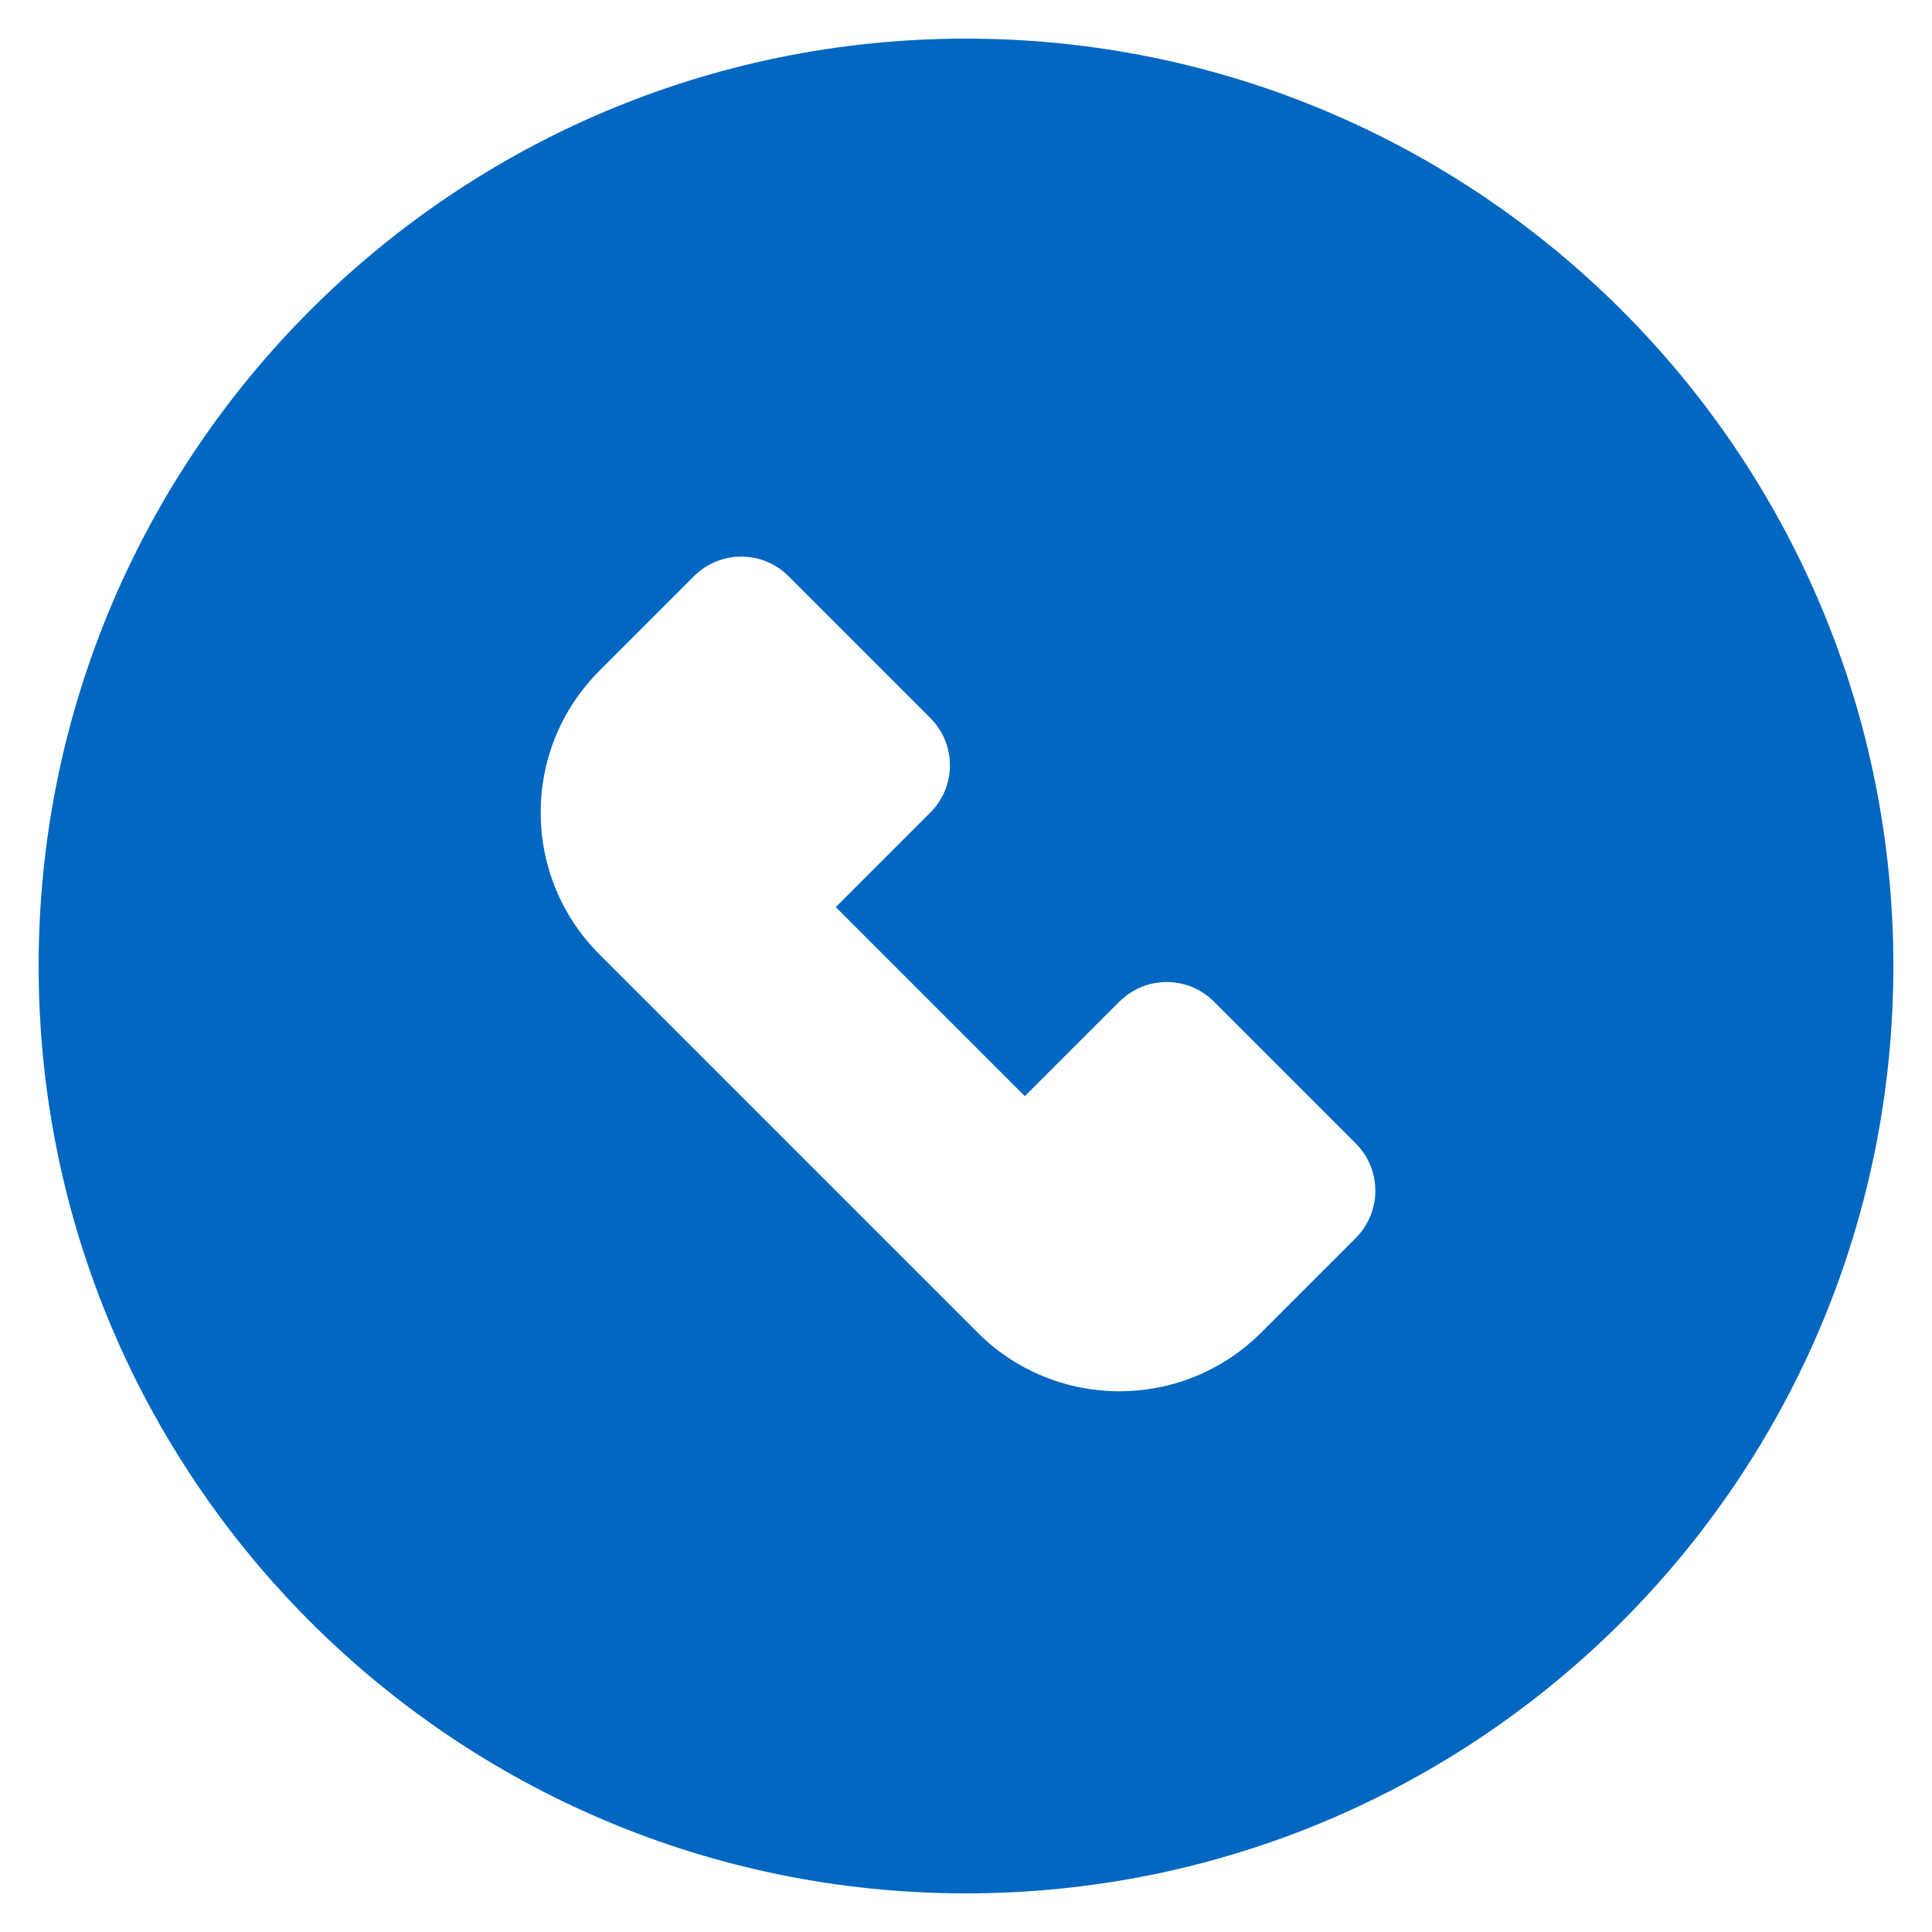
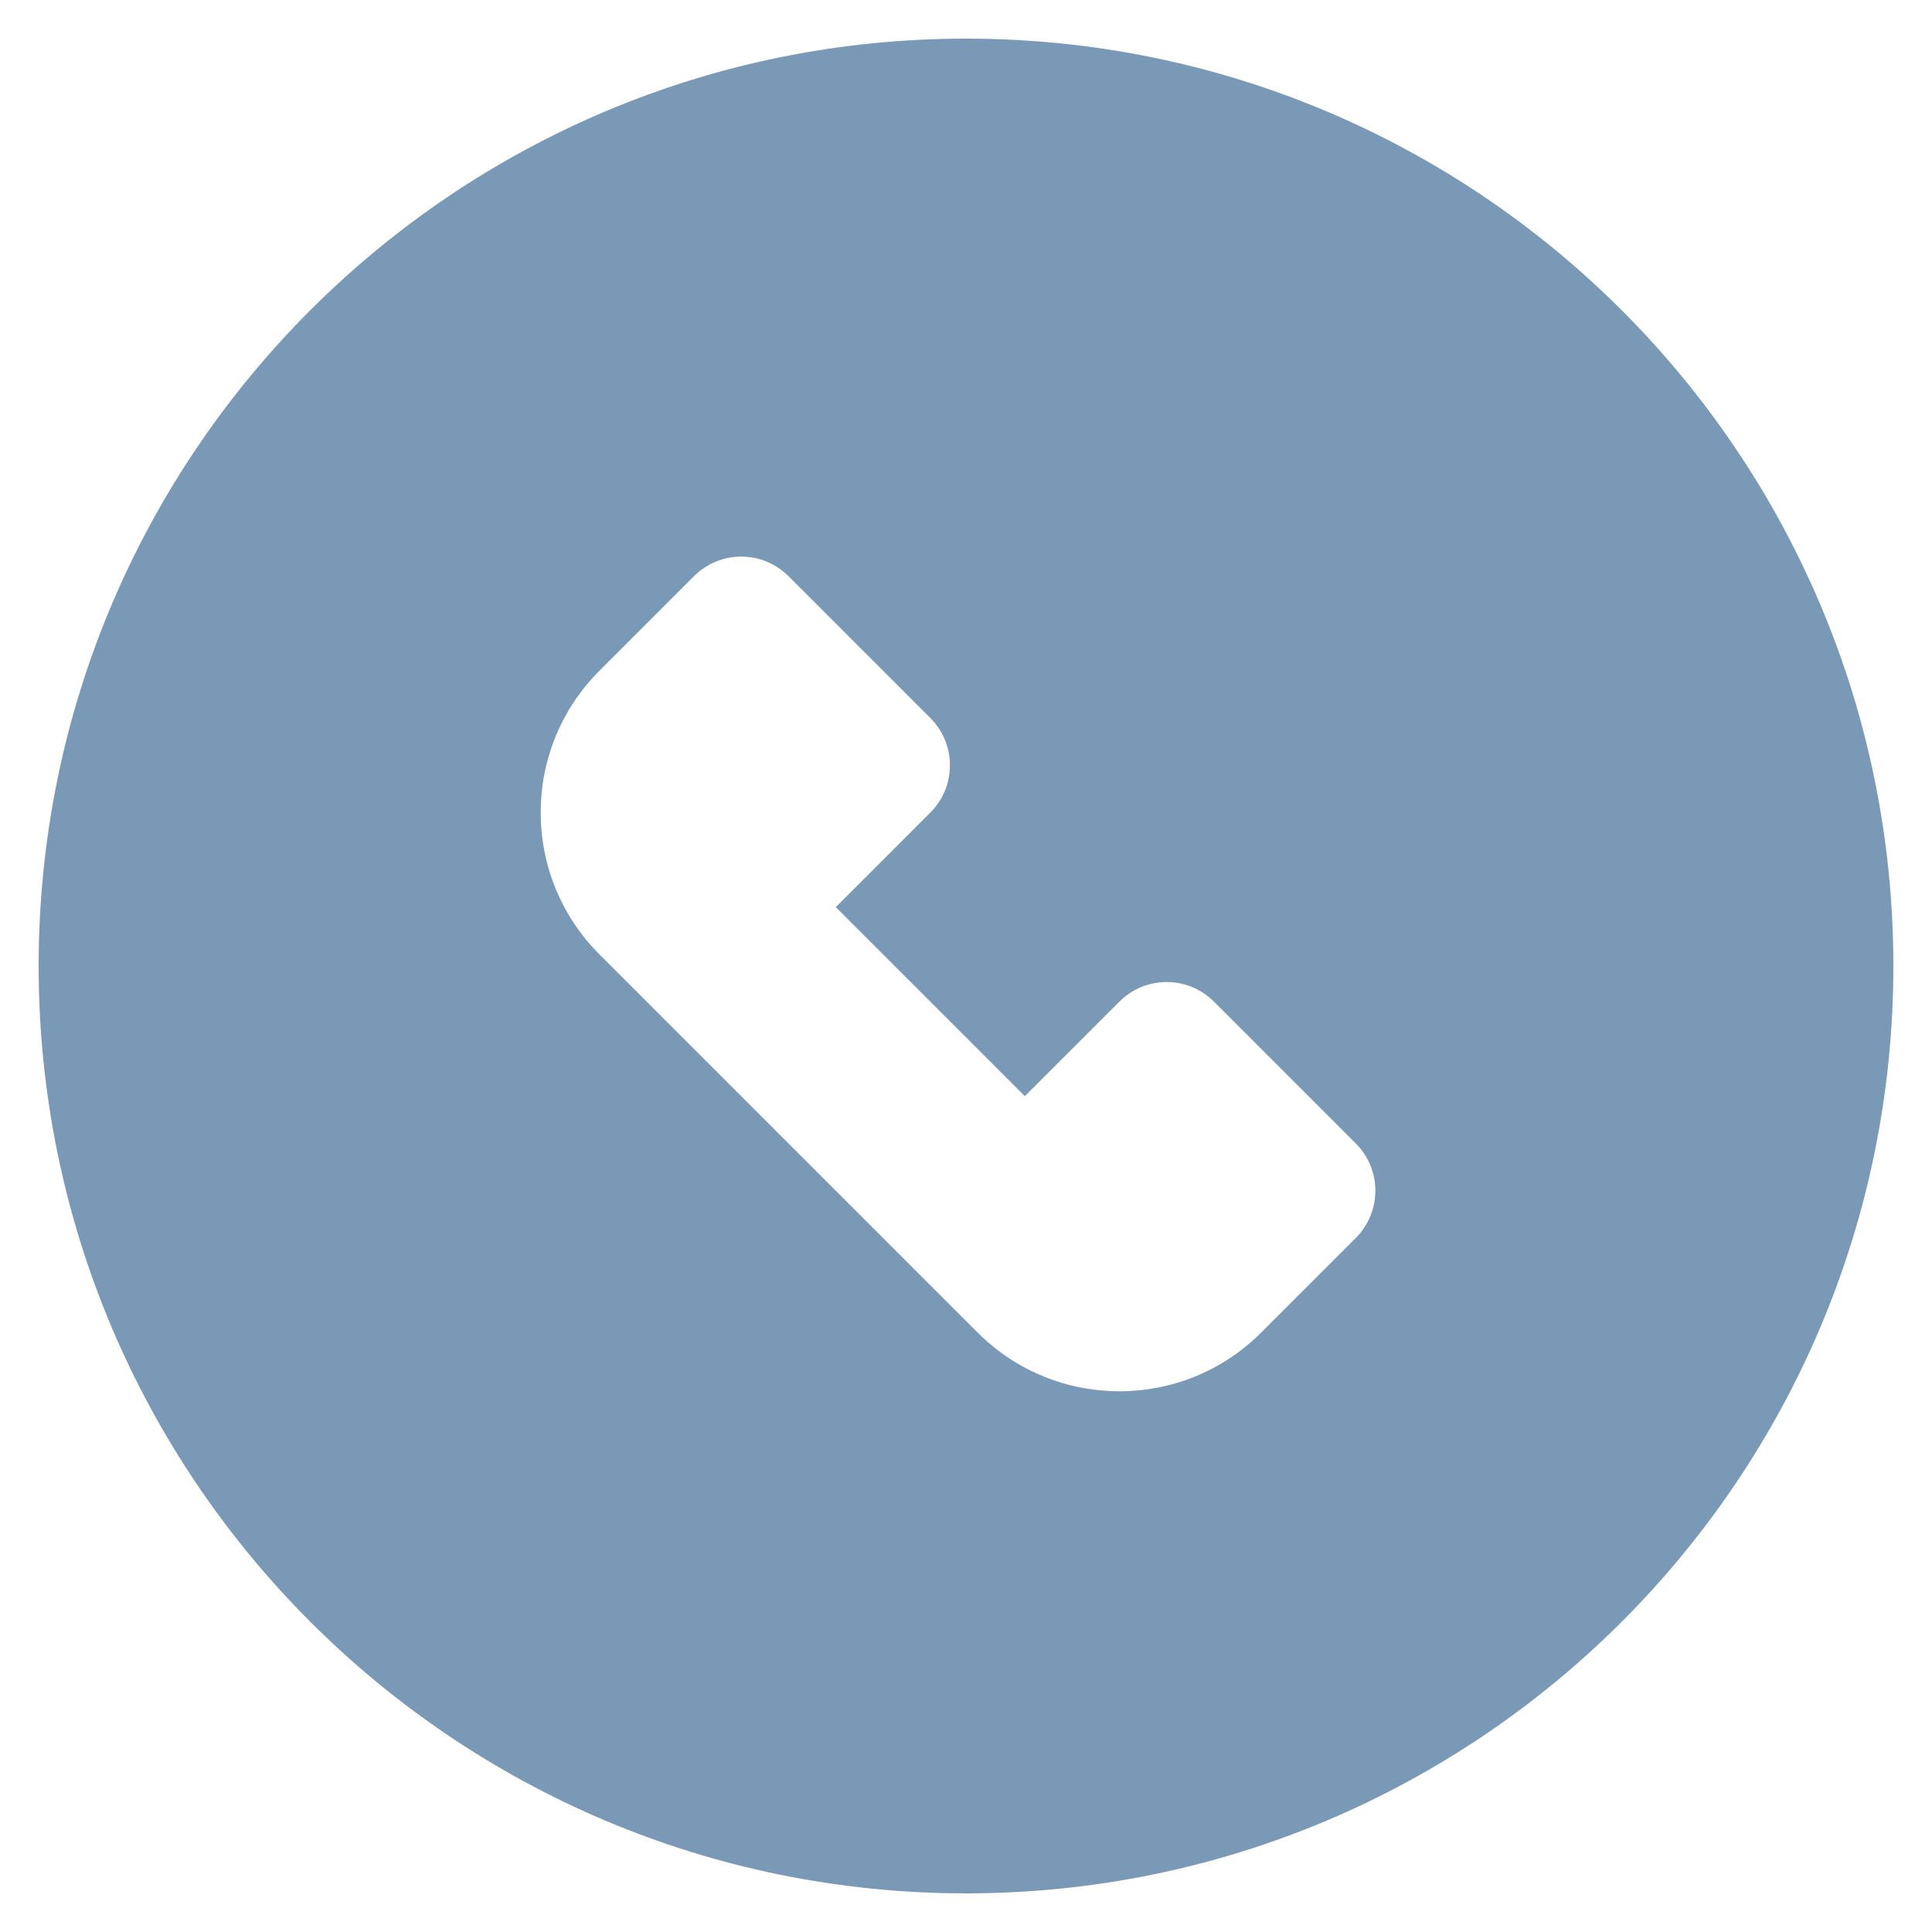
<svg xmlns="http://www.w3.org/2000/svg" id="Layer_4" data-name="Layer 4" viewBox="0 0 500 500">
  <defs>
    <style>
      .cls-1 {
-         fill: #0267C1;
+         fill: #7A99B7;
        stroke-width: 0px;
      }
    </style>
  </defs>
  <path class="cls-1" d="M250,10C117.45,10,10,117.45,10,250s107.45,240,240,240,240-107.45,240-240S382.55,10,250,10ZM350.87,320.39l-24.47,24.47c-20.27,20.27-53.13,20.27-73.4,0l-97.87-97.87c-20.27-20.27-20.27-53.13,0-73.4l24.47-24.47c6.76-6.76,17.71-6.76,24.47,0l36.7,36.7c6.76,6.76,6.76,17.71,0,24.47l-24.47,24.47,48.93,48.93,24.47-24.47c6.76-6.76,17.71-6.76,24.47,0l36.7,36.7c6.76,6.76,6.76,17.71,0,24.47Z" />
</svg>
